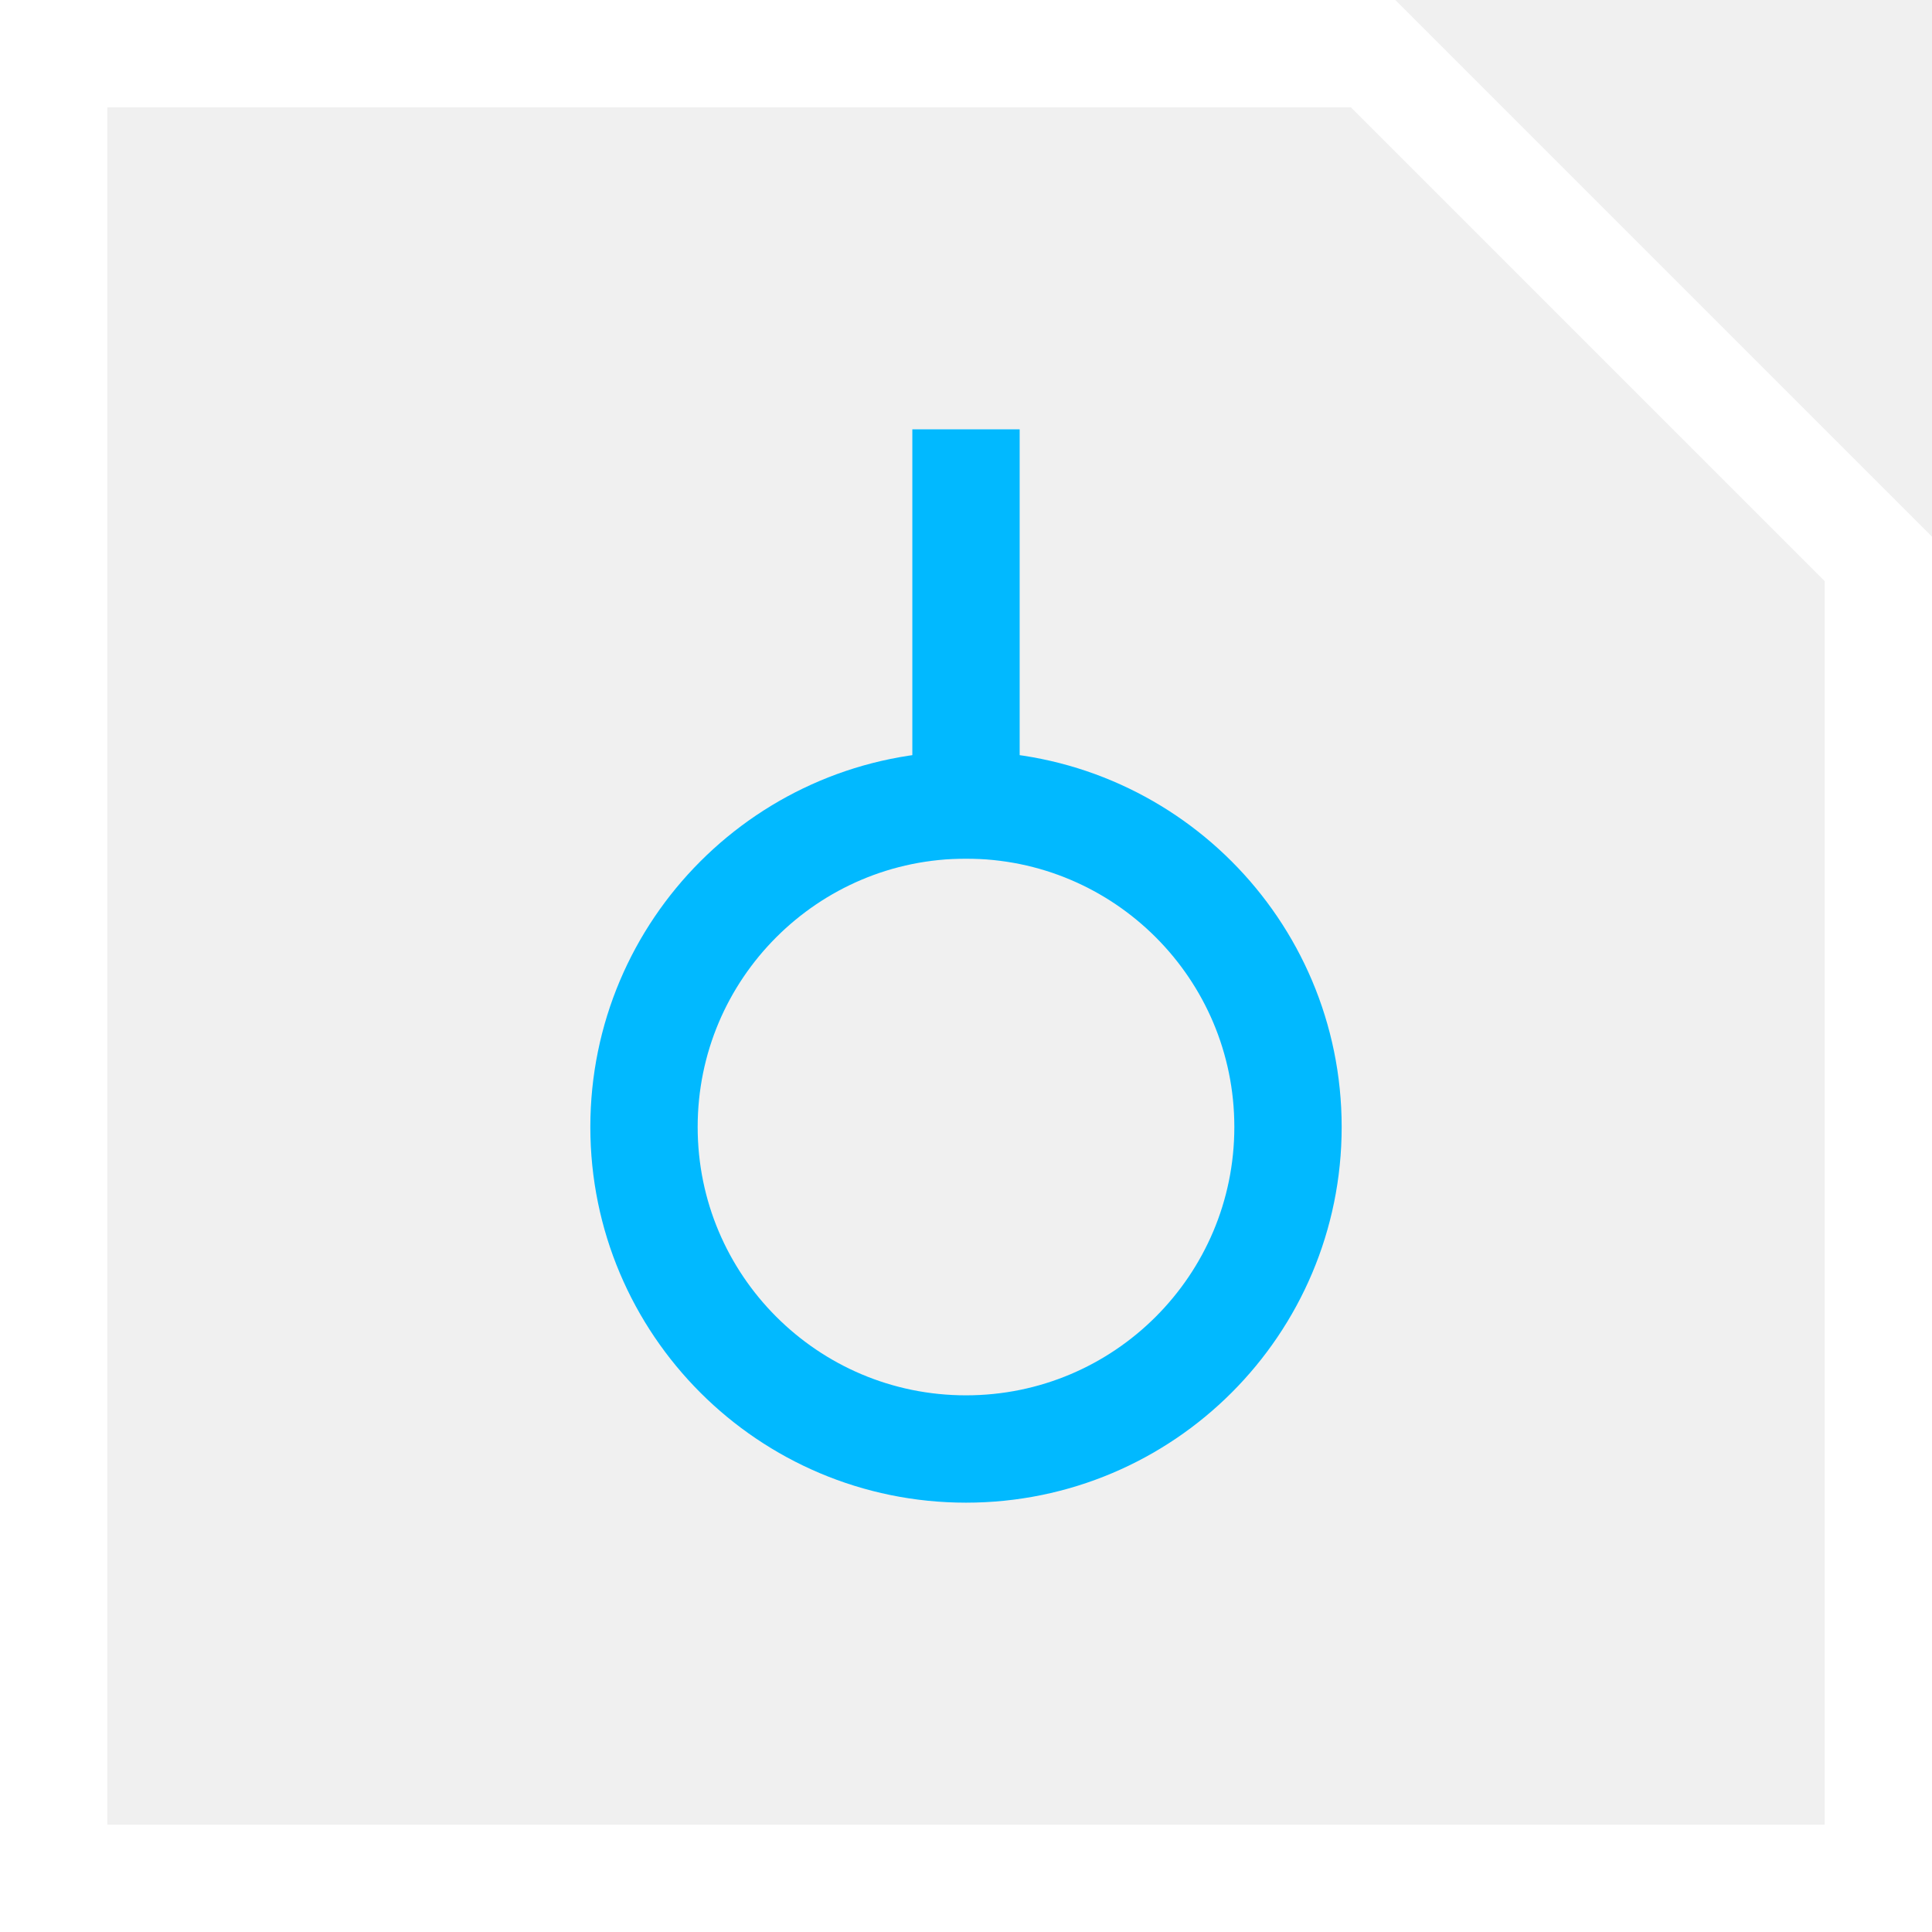
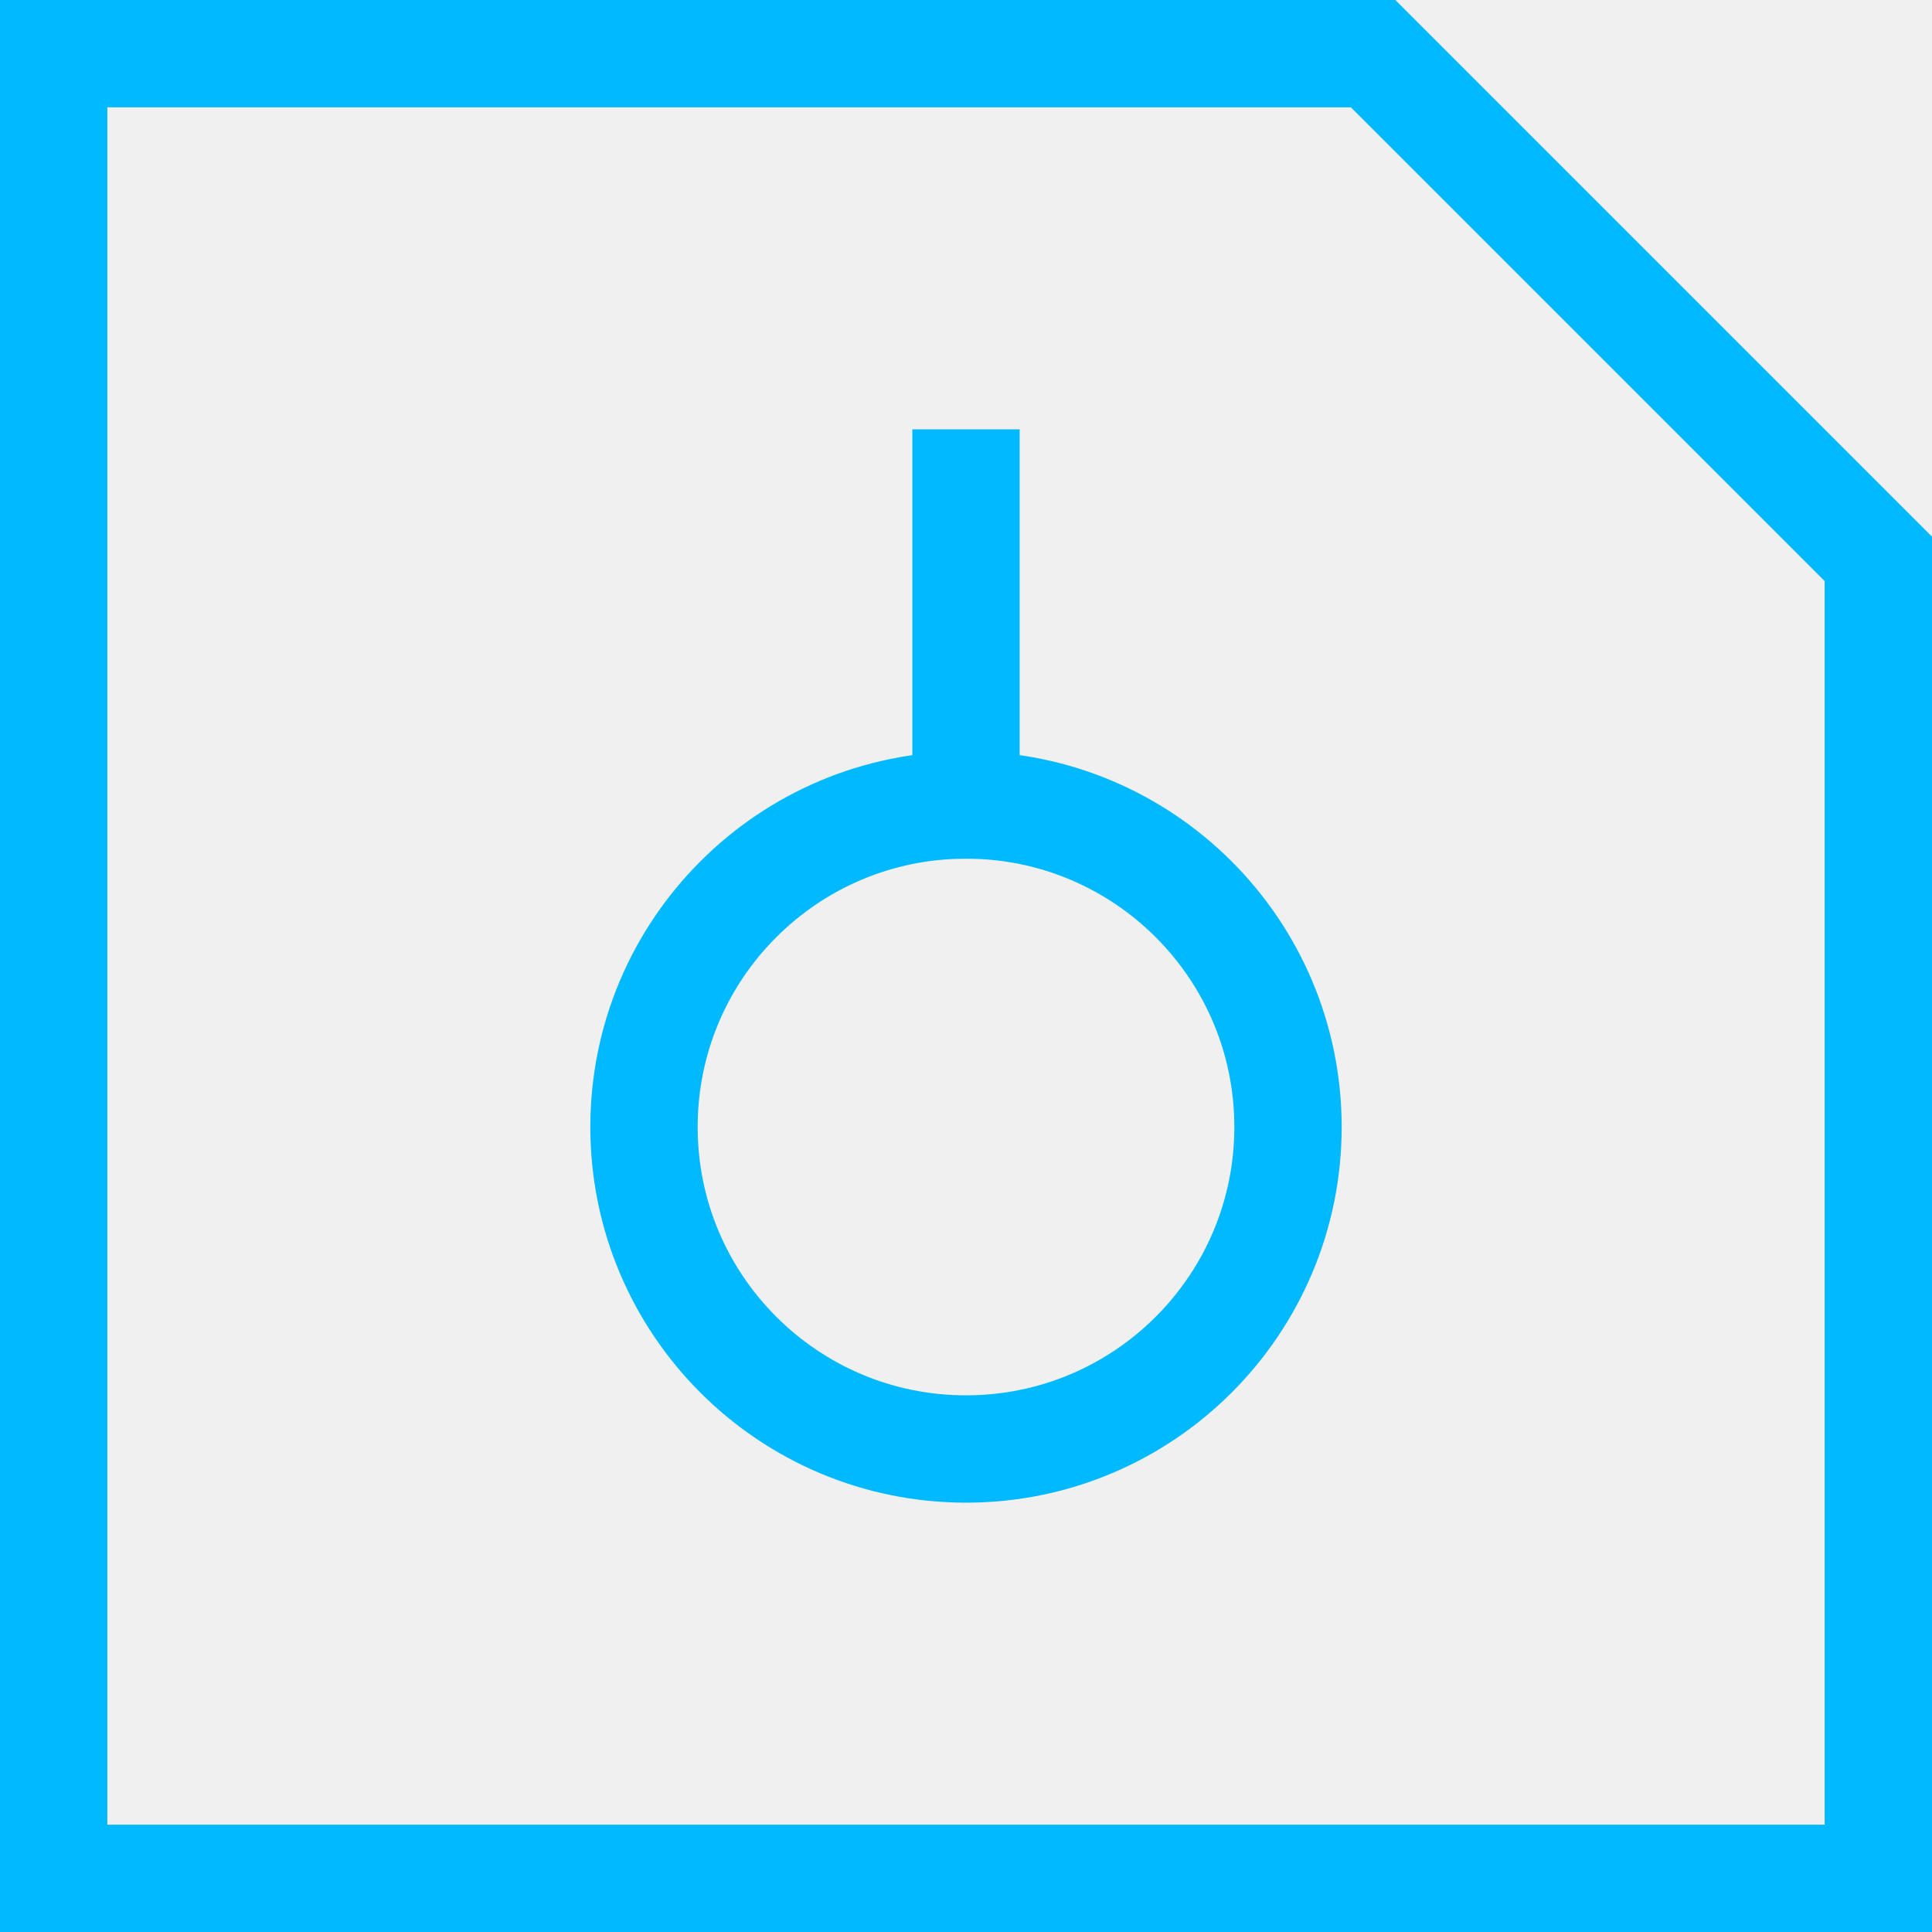
<svg xmlns="http://www.w3.org/2000/svg" id="ic-login" width="36" height="36" viewBox="0 0 36 36">
  <g id="path" fill="none">
    <path d="M0,0H26L36,10V36H0Z" stroke="none" />
-     <path d="M 2 2 L 2 34 L 34 34 L 34 10.828 L 25.172 2 L 2 2 M 0 0 L 26 0 L 36 10 L 36 36 L 0 36 L 0 0 Z" stroke="none" fill="#fff" />
+     <path d="M 2 2 L 2 34 L 34 34 L 34 10.828 L 25.172 2 L 2 2 M 0 0 L 26 0 L 36 10 L 36 36 L 0 36 L 0 0 Z" stroke="none" fill="#01B9FF" />
  </g>
  <rect id="path-2" data-name="path" width="2" height="8" transform="translate(17 8)" fill="#01B9FF" />
  <g id="Ellipse" transform="translate(11 14)" fill="none" stroke="#01B9FF" stroke-width="2">
    <circle cx="7" cy="7" r="7" stroke="none" />
    <circle cx="7" cy="7" r="6" fill="none" />
  </g>
</svg>
